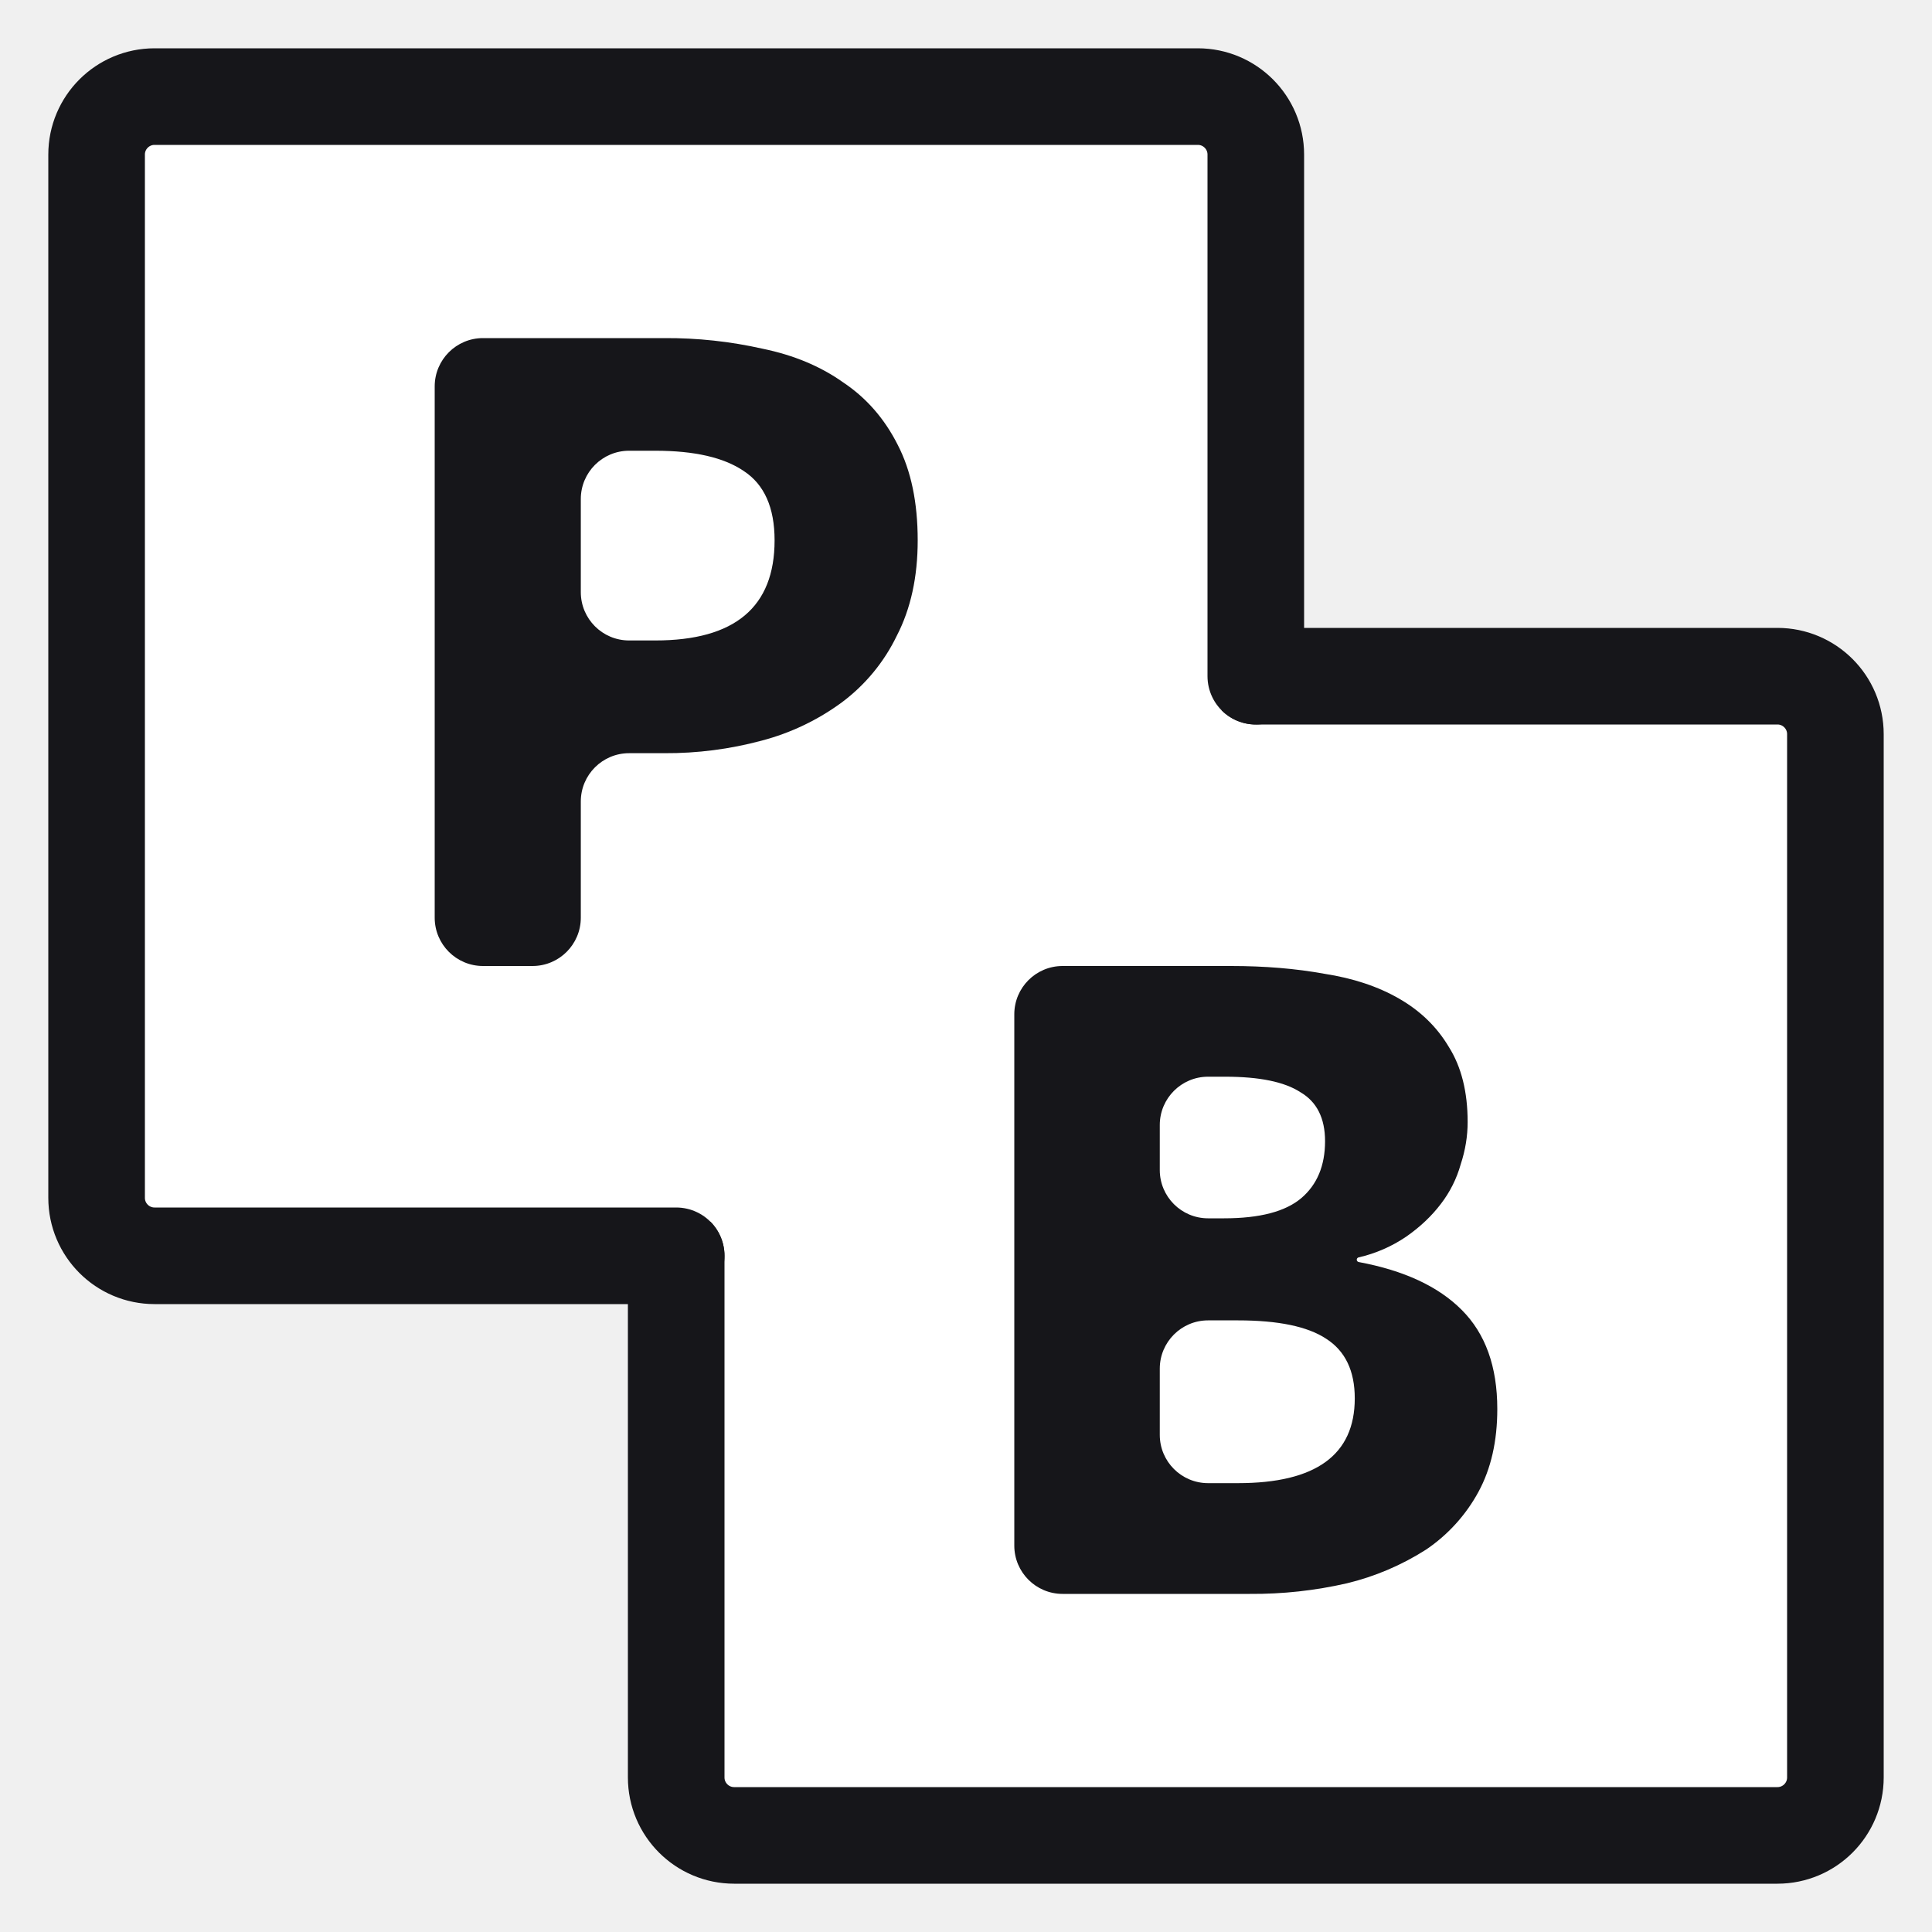
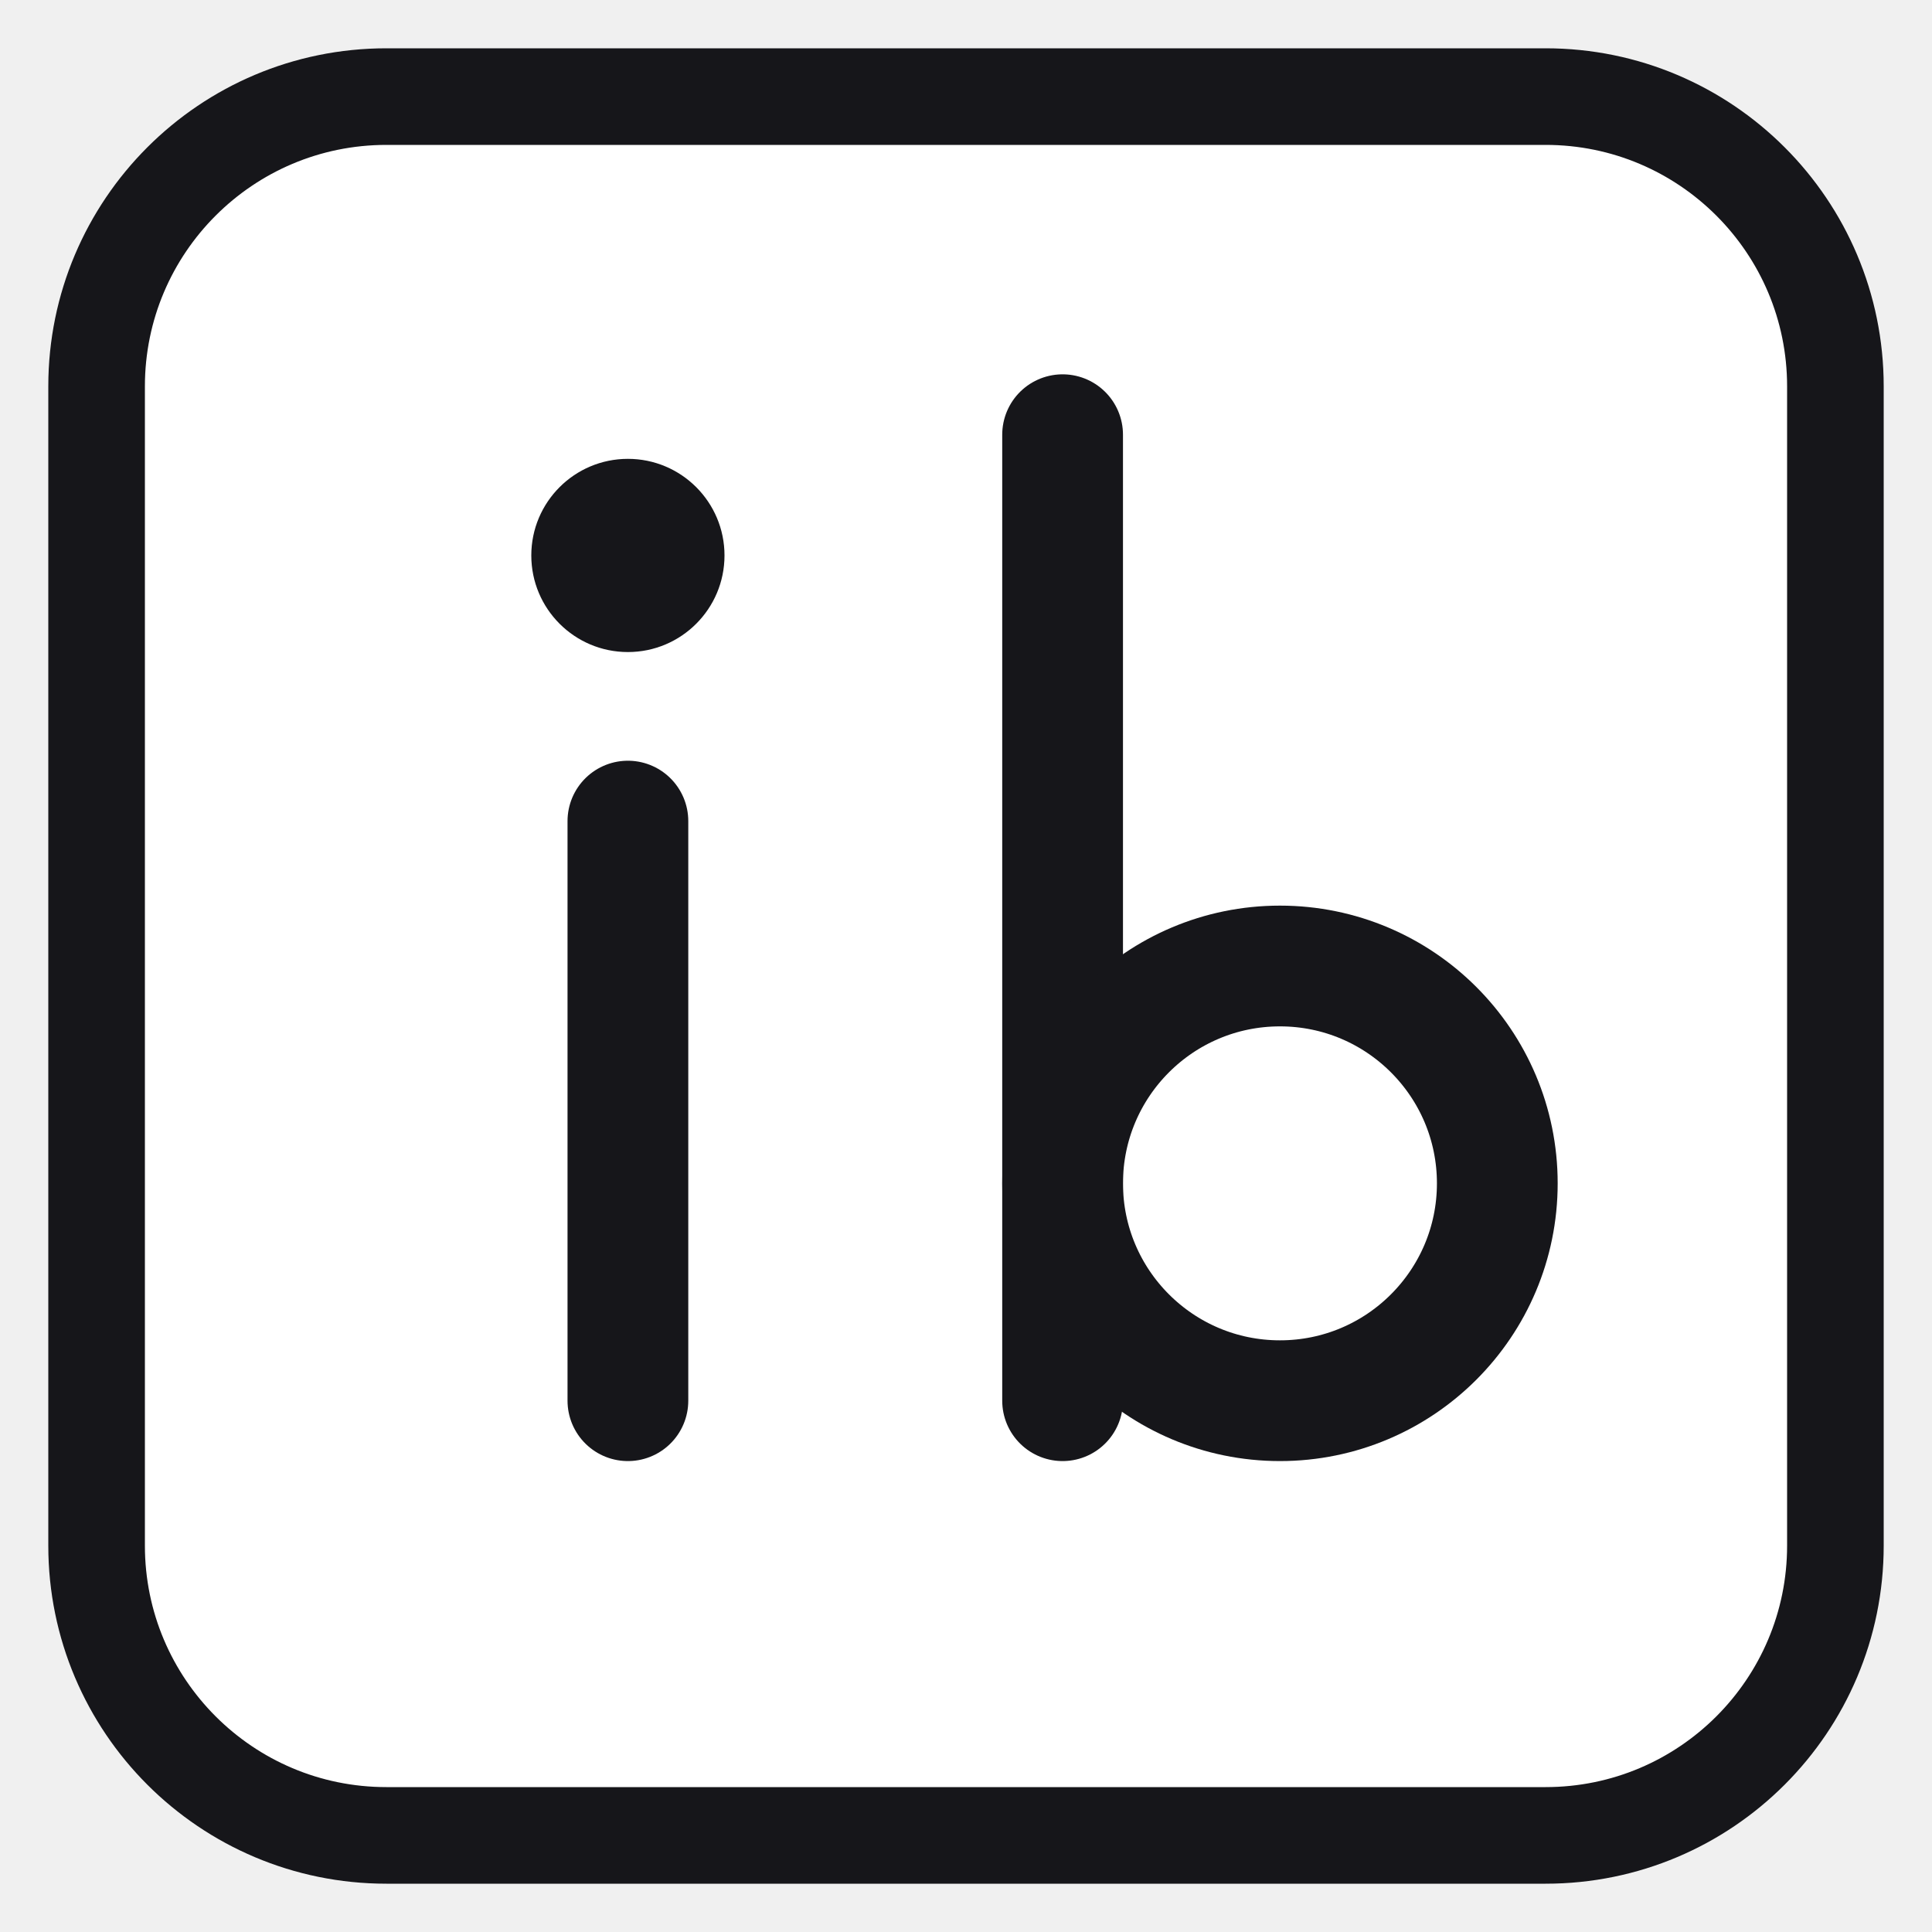
<svg xmlns="http://www.w3.org/2000/svg" width="40" height="40" fill="none">
-   <path fill="#fff" d="m25.536 13.486 1.192 1.233-12.033 11.63-1.192-1.234z" />
-   <path fill="#fff" d="M26 14h10.8a1.2 1.2 0 0 1 1.2 1.2v21.6a1.2 1.2 0 0 1-1.2 1.2H15.2a1.2 1.2 0 0 1-1.2-1.2V26" />
-   <path stroke="#16161a" stroke-linecap="round" stroke-linejoin="round" stroke-width="2" d="M26 14h10.8a1.2 1.2 0 0 1 1.2 1.2v21.6a1.2 1.2 0 0 1-1.2 1.2H15.2a1.2 1.2 0 0 1-1.2-1.2V26" />
-   <path fill="#fff" d="M26 14V3.2A1.2 1.2 0 0 0 24.8 2H3.2A1.2 1.2 0 0 0 2 3.2v21.6A1.2 1.2 0 0 0 3.2 26H14" />
-   <path stroke="#16161a" stroke-linecap="round" stroke-linejoin="round" stroke-width="2" d="M26 14V3.2A1.2 1.2 0 0 0 24.8 2H3.2A1.2 1.2 0 0 0 2 3.2v21.6A1.2 1.2 0 0 0 3.2 26H14" />
-   <path fill="#16161a" d="M10 20a1 1 0 0 1-1-1V8a1 1 0 0 1 1-1h3.753a9 9 0 0 1 2.037.22q.967.199 1.667.697.72.48 1.131 1.296.412.798.412 1.974 0 1.137-.432 1.974a3.76 3.76 0 0 1-1.132 1.376 4.9 4.9 0 0 1-1.666.797 7.6 7.6 0 0 1-2.017.26h-.728a1 1 0 0 0-1 1V19a1 1 0 0 1-1 1zm2.025-7.74a1 1 0 0 0 1 1h.543q2.469 0 2.469-2.073 0-1.017-.638-1.435-.617-.42-1.831-.42h-.543a1 1 0 0 0-1 1zM22 33a1 1 0 0 1-1-1V21a1 1 0 0 1 1-1h3.488q1.044 0 1.926.16.902.139 1.557.518.657.378 1.025.997.39.618.39 1.555 0 .44-.144.877a2.4 2.4 0 0 1-.41.818q-.287.378-.717.678a2.9 2.9 0 0 1-.987.43.05.05 0 0 0-.038.047.05.05 0 0 0 .04.049q1.405.261 2.132.99.738.736.738 2.053 0 .996-.39 1.715a3.4 3.4 0 0 1-1.085 1.196 5.4 5.4 0 0 1-1.64.698 8.7 8.7 0 0 1-2.008.219zm2.012-8.776a1 1 0 0 0 1 1h.332q1.106 0 1.599-.419.49-.418.491-1.176 0-.719-.512-1.017-.492-.32-1.557-.32h-.353a1 1 0 0 0-1 1zm0 5.483a1 1 0 0 0 1 1h.62q2.417 0 2.417-1.755 0-.857-.594-1.236-.574-.379-1.824-.379h-.619a1 1 0 0 0-1 1z" />
+   <rect width="36" height="36" x="2" y="2" fill="#fff" stroke="#16161a" stroke-width="2" rx="6" />
+   <circle cx="13" cy="11.5" r="2" fill="#16161a" />
+   <path stroke="#16161a" stroke-linecap="round" stroke-width="2.5" d="M13 17v12M22 9v20" />
+   <circle cx="26.5" cy="24.5" r="4.5" stroke="#16161a" stroke-width="2.5" />
</svg>
